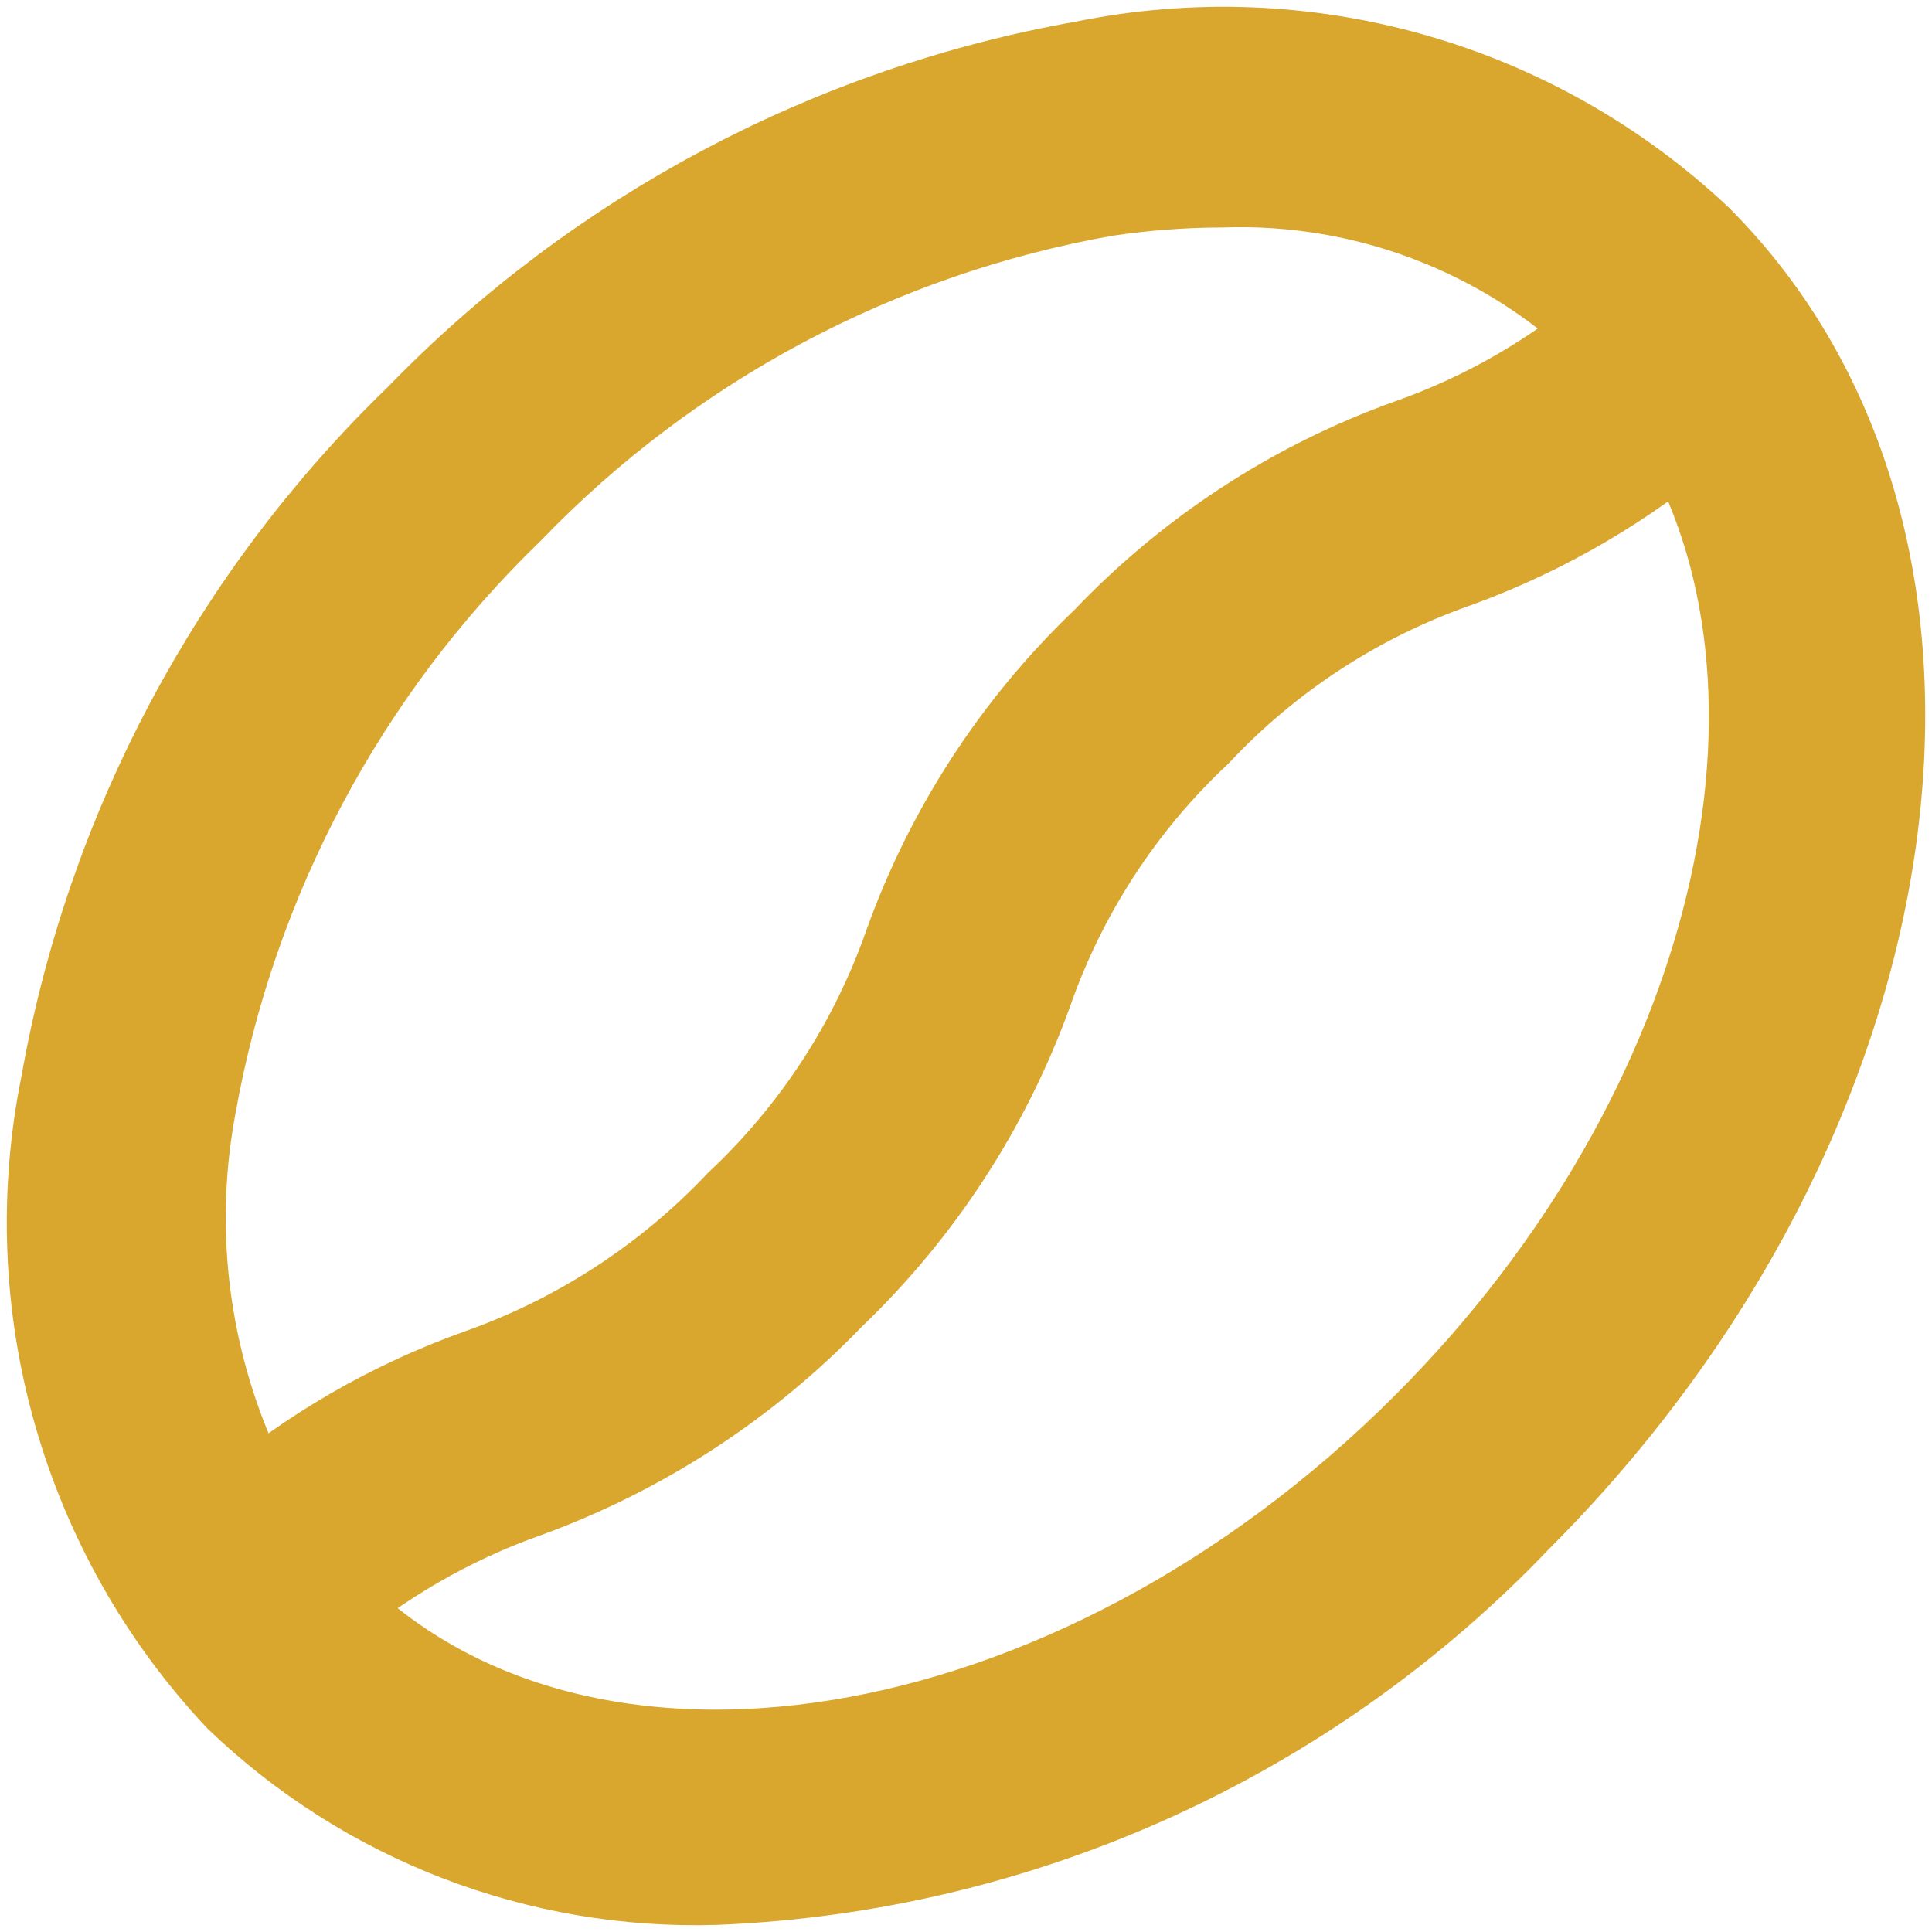
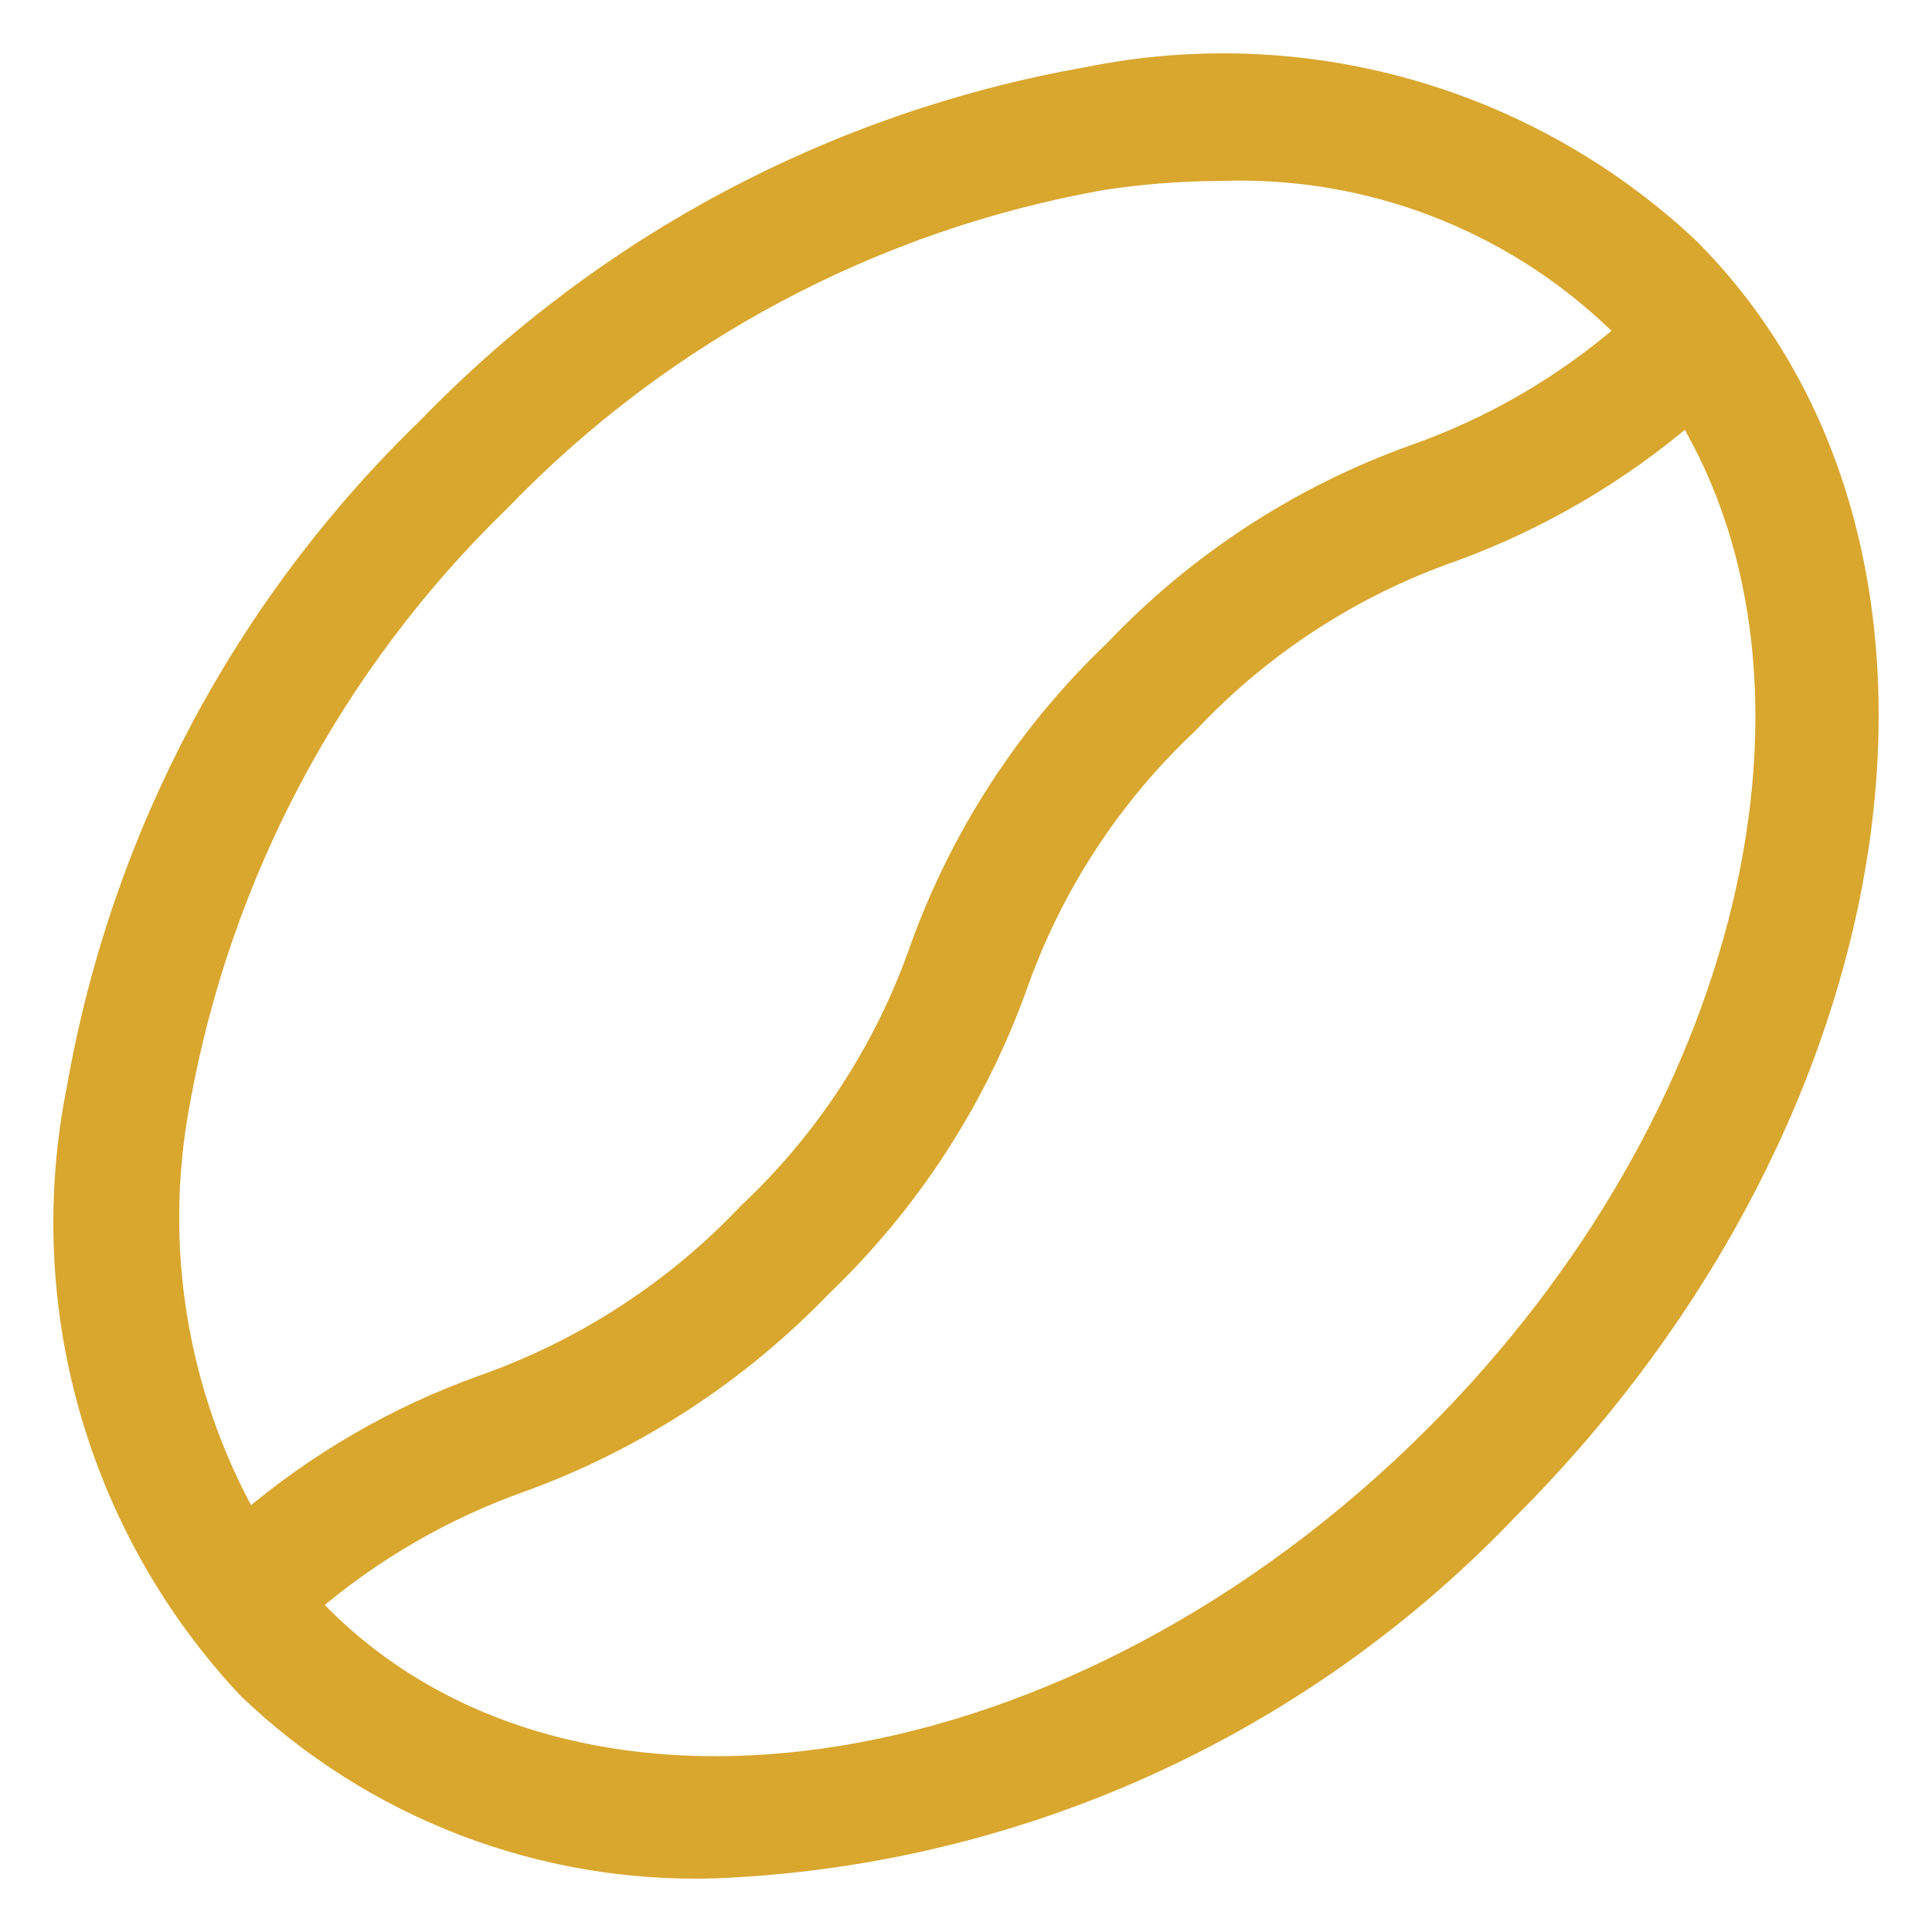
<svg xmlns="http://www.w3.org/2000/svg" width="60%" height="60%" viewBox="0 0 83 83" fill="none">
-   <path d="M72.512 10.692C69.111 7.501 64.995 5.171 60.508 3.899C56.021 2.626 51.295 2.448 46.725 3.378C35.947 5.279 26.044 10.534 18.428 18.396C10.54 26.015 5.268 35.939 3.371 46.742C2.448 51.307 2.63 56.026 3.902 60.505C5.174 64.985 7.499 69.095 10.683 72.492C13.343 75.044 16.484 77.039 19.924 78.362C23.364 79.685 27.033 80.308 30.716 80.196C43.636 79.676 55.847 74.151 64.767 64.789C81.81 47.738 85.272 23.459 72.512 10.692ZM7.655 47.392C9.42 37.515 14.249 28.446 21.457 21.468C28.421 14.244 37.494 9.411 47.374 7.663C49.064 7.407 50.77 7.277 52.48 7.273C55.593 7.166 58.697 7.68 61.61 8.788C64.522 9.895 67.184 11.572 69.44 13.722C69.621 13.889 69.781 14.078 69.916 14.284C67.221 16.621 64.109 18.427 60.743 19.608C55.882 21.356 51.497 24.216 47.936 27.96C44.194 31.521 41.334 35.908 39.586 40.77C38.072 45.105 35.533 49.009 32.187 52.152C29.033 55.485 25.133 58.021 20.808 59.552C17.088 60.877 13.642 62.872 10.64 65.438C7.555 59.961 6.498 53.571 7.655 47.392ZM61.695 61.716C46.336 77.08 24.832 80.542 13.755 69.463C13.572 69.285 13.398 69.098 13.236 68.9C15.952 66.57 19.077 64.765 22.452 63.577C27.299 61.801 31.679 58.945 35.259 55.225C38.993 51.656 41.851 47.272 43.61 42.415C45.124 38.08 47.662 34.175 51.008 31.033C54.151 27.686 58.054 25.147 62.388 23.632C66.091 22.279 69.52 20.271 72.512 17.703C79.608 29.44 75.411 47.997 61.695 61.716Z" fill="#D9A62E" stroke="#D9A62E" stroke-width="5" />
+   <path d="M72.512 10.692C69.111 7.501 64.995 5.171 60.508 3.899C56.021 2.626 51.295 2.448 46.725 3.378C35.947 5.279 26.044 10.534 18.428 18.396C10.54 26.015 5.268 35.939 3.371 46.742C2.448 51.307 2.63 56.026 3.902 60.505C5.174 64.985 7.499 69.095 10.683 72.492C13.343 75.044 16.484 77.039 19.924 78.362C23.364 79.685 27.033 80.308 30.716 80.196C43.636 79.676 55.847 74.151 64.767 64.789C81.81 47.738 85.272 23.459 72.512 10.692ZM7.655 47.392C9.42 37.515 14.249 28.446 21.457 21.468C28.421 14.244 37.494 9.411 47.374 7.663C49.064 7.407 50.77 7.277 52.48 7.273C55.593 7.166 58.697 7.68 61.61 8.788C64.522 9.895 67.184 11.572 69.44 13.722C69.621 13.889 69.781 14.078 69.916 14.284C67.221 16.621 64.109 18.427 60.743 19.608C55.882 21.356 51.497 24.216 47.936 27.96C44.194 31.521 41.334 35.908 39.586 40.77C38.072 45.105 35.533 49.009 32.187 52.152C29.033 55.485 25.133 58.021 20.808 59.552C17.088 60.877 13.642 62.872 10.64 65.438C7.555 59.961 6.498 53.571 7.655 47.392ZM61.695 61.716C46.336 77.08 24.832 80.542 13.755 69.463C13.572 69.285 13.398 69.098 13.236 68.9C15.952 66.57 19.077 64.765 22.452 63.577C27.299 61.801 31.679 58.945 35.259 55.225C38.993 51.656 41.851 47.272 43.61 42.415C45.124 38.08 47.662 34.175 51.008 31.033C54.151 27.686 58.054 25.147 62.388 23.632C66.091 22.279 69.52 20.271 72.512 17.703C79.608 29.44 75.411 47.997 61.695 61.716Z" fill="#D9A62E" stroke="#D9A62E" strokeWidth="5" />
</svg>
